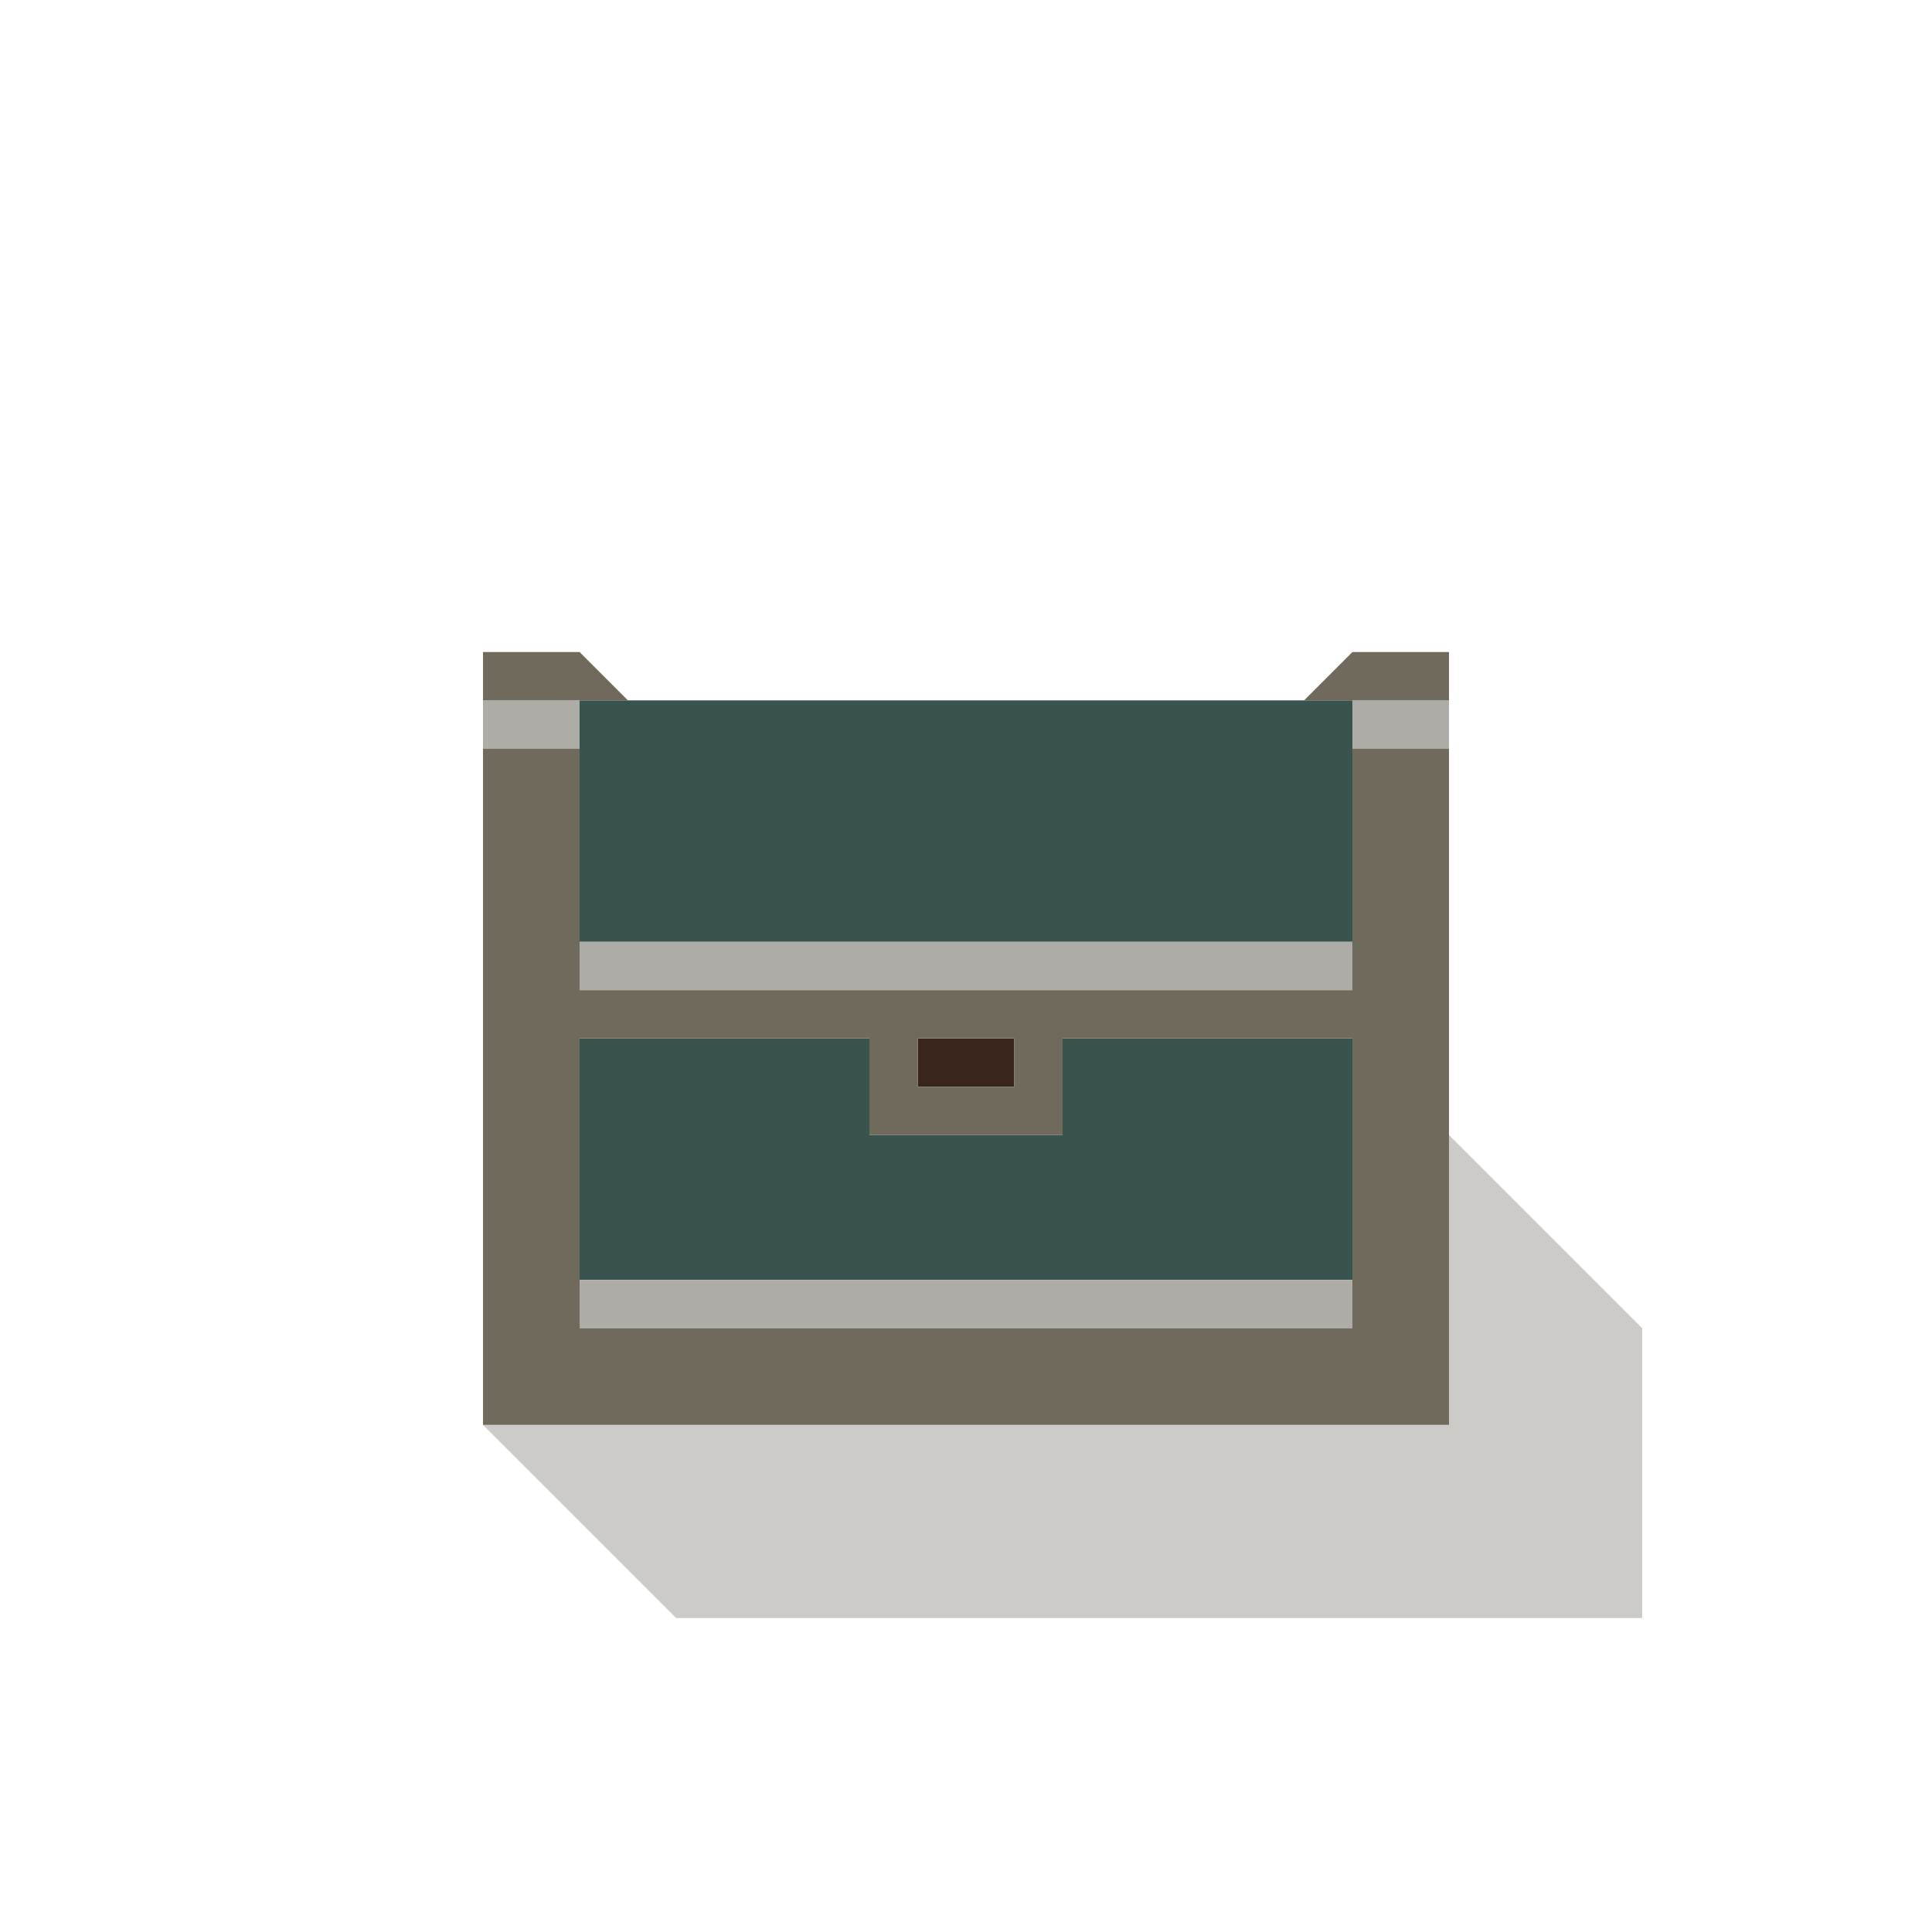
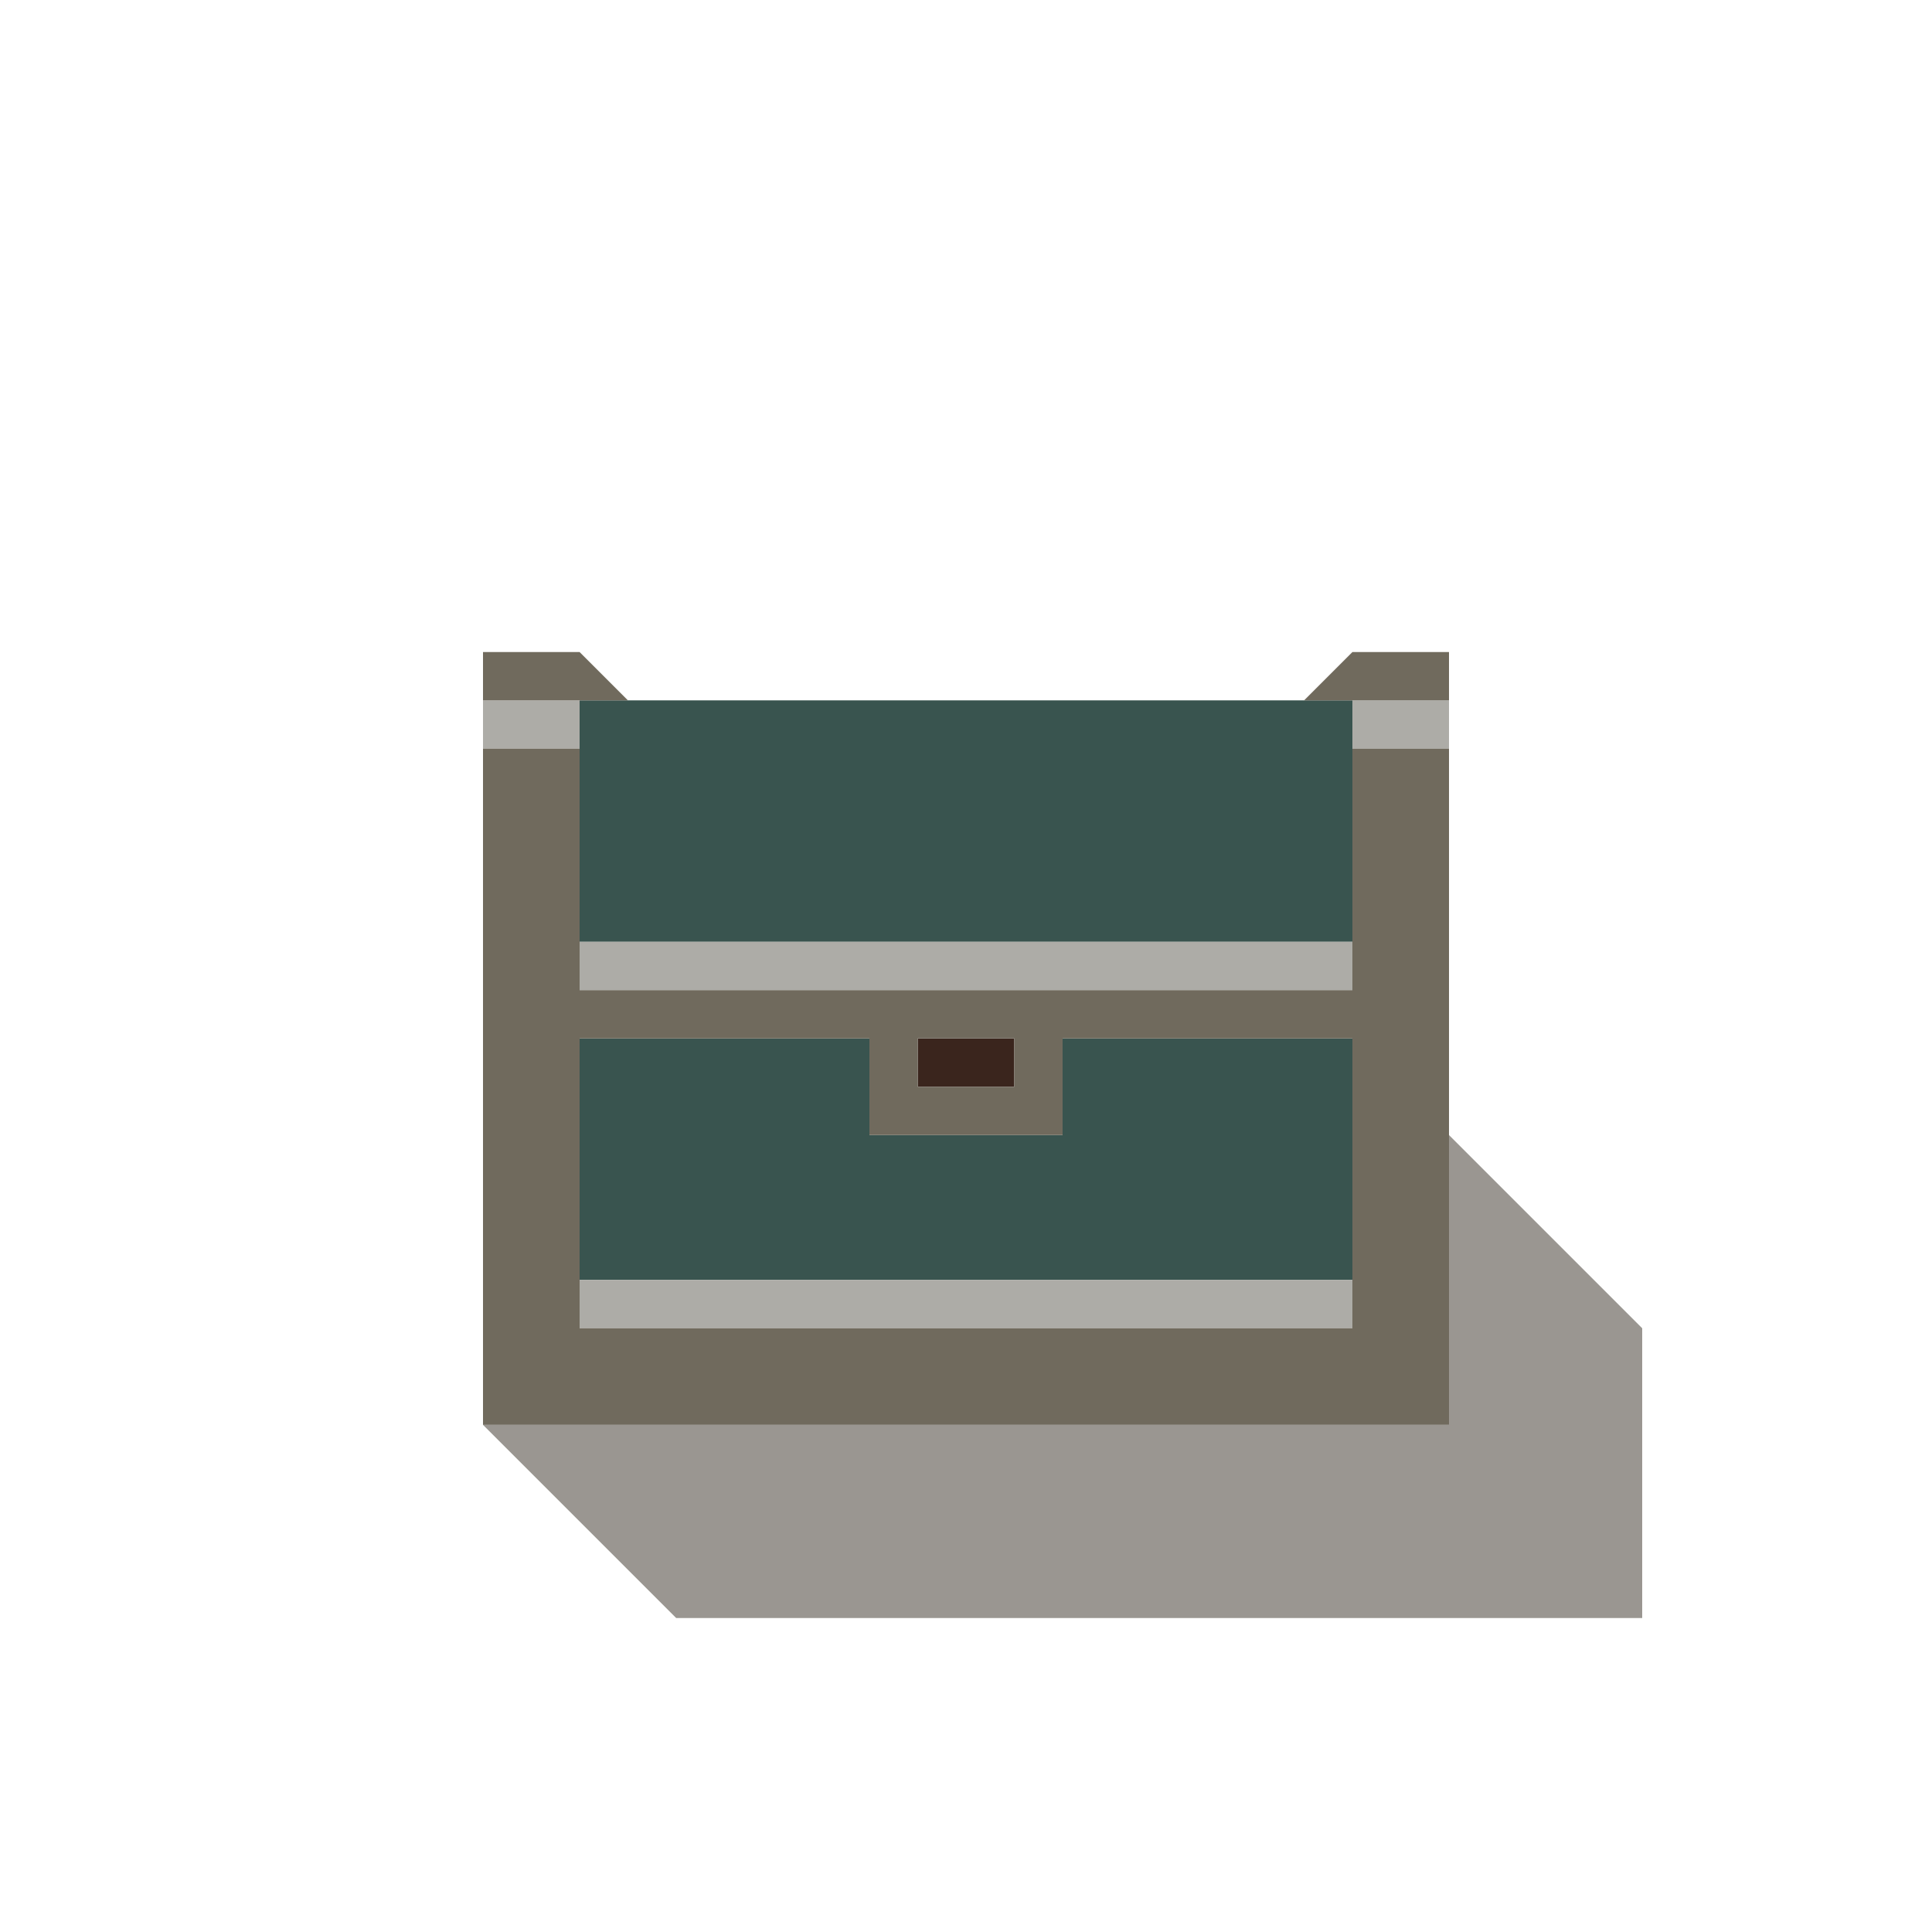
<svg xmlns="http://www.w3.org/2000/svg" enable-background="new 0 0 32 32" viewBox="0 0 32 32">
  <path d="m16 17.2h-.8v.8h1.6v-.8z" fill="#3a251d" />
  <path d="m21.6 11.6c-4 0-8 0-12 0v4h12.8c0-1.3 0-2.7 0-4z" fill="#39544f" />
  <path d="m20.8 17.2c-1 0-2.2 0-3.2 0v1.6c-1 0-2.2 0-3.2 0 0-.4 0-1.2 0-1.6-1.6 0-3.2 0-4.8 0v4h12.8c0-1.3 0-2.7 0-4-.4 0-1.2 0-1.6 0z" fill="#39544f" />
  <g fill="#adaca7">
    <path d="m23.2 11.6h-.8v.8h1.6v-.8z" />
    <path d="m20.8 15.6c-3.7 0-7.5 0-11.2 0v.8h12.8v-.8c-.4 0-1.2 0-1.6 0z" />
    <path d="m20.8 21.2c-3.7 0-7.5 0-11.2 0v.8h12.8v-.8c-.4 0-1.2 0-1.6 0z" />
    <path d="m9.6 11.6c-.4 0-1.2 0-1.6 0v.8h1.6z" />
  </g>
-   <path d="m23.2 10.8h-.8l-.8.8h2.4v-.8z" fill="#706a5d" />
-   <path d="m22.4 12.4v4c-4.3 0-8.5 0-12.8 0 0-1.3 0-2.7 0-4-.4 0-1.2 0-1.6 0v11.2h16c0-3.7 0-7.5 0-11.2-.4 0-1.2 0-1.6 0zm-6.4 4.8h.8v.8c-.4 0-1.2 0-1.6 0v-.8zm-5.6 0h4v1.6h3.2c0-.4 0-1.2 0-1.6h4.8v4.8c-4.3 0-8.5 0-12.8 0 0-1.6 0-3.2 0-4.8z" fill="#706a5d" />
-   <path d="m9.6 11.6h.8l-.8-.8c-.4 0-1.2 0-1.6 0v.8z" fill="#706a5d" />
-   <path d="m26.4 21.2c-.7-.7-1.7-1.7-2.4-2.4v4.8c-5.3 0-10.7 0-16 0l3.2 3.2h16c0-1.6 0-3.2 0-4.8z" fill="#352e23" opacity=".25" />
+   <g fill="#706a5d">
+     <path d="m23.2 10.8h-.8l-.8.8h2.4v-.8z" />
+     <path d="m22.4 12.4v4c-4.3 0-8.5 0-12.8 0 0-1.3 0-2.7 0-4-.4 0-1.2 0-1.6 0v11.2h16c0-3.7 0-7.5 0-11.2-.4 0-1.2 0-1.6 0zm-6.4 4.8h.8v.8c-.4 0-1.2 0-1.6 0v-.8zm-5.6 0h4v1.6h3.2c0-.4 0-1.2 0-1.6h4.8v4.8c-4.3 0-8.5 0-12.8 0 0-1.6 0-3.2 0-4.8z" />
+     <path d="m9.6 11.6h.8l-.8-.8c-.4 0-1.2 0-1.6 0v.8z" />
+   </g>
+   <path d="m26.4 21.2c-.7-.7-1.7-1.7-2.4-2.4v4.8c-5.3 0-10.7 0-16 0l3.2 3.2h16c0-1.6 0-3.2 0-4.8z" fill="#352e23" opacity=".5" />
</svg>
